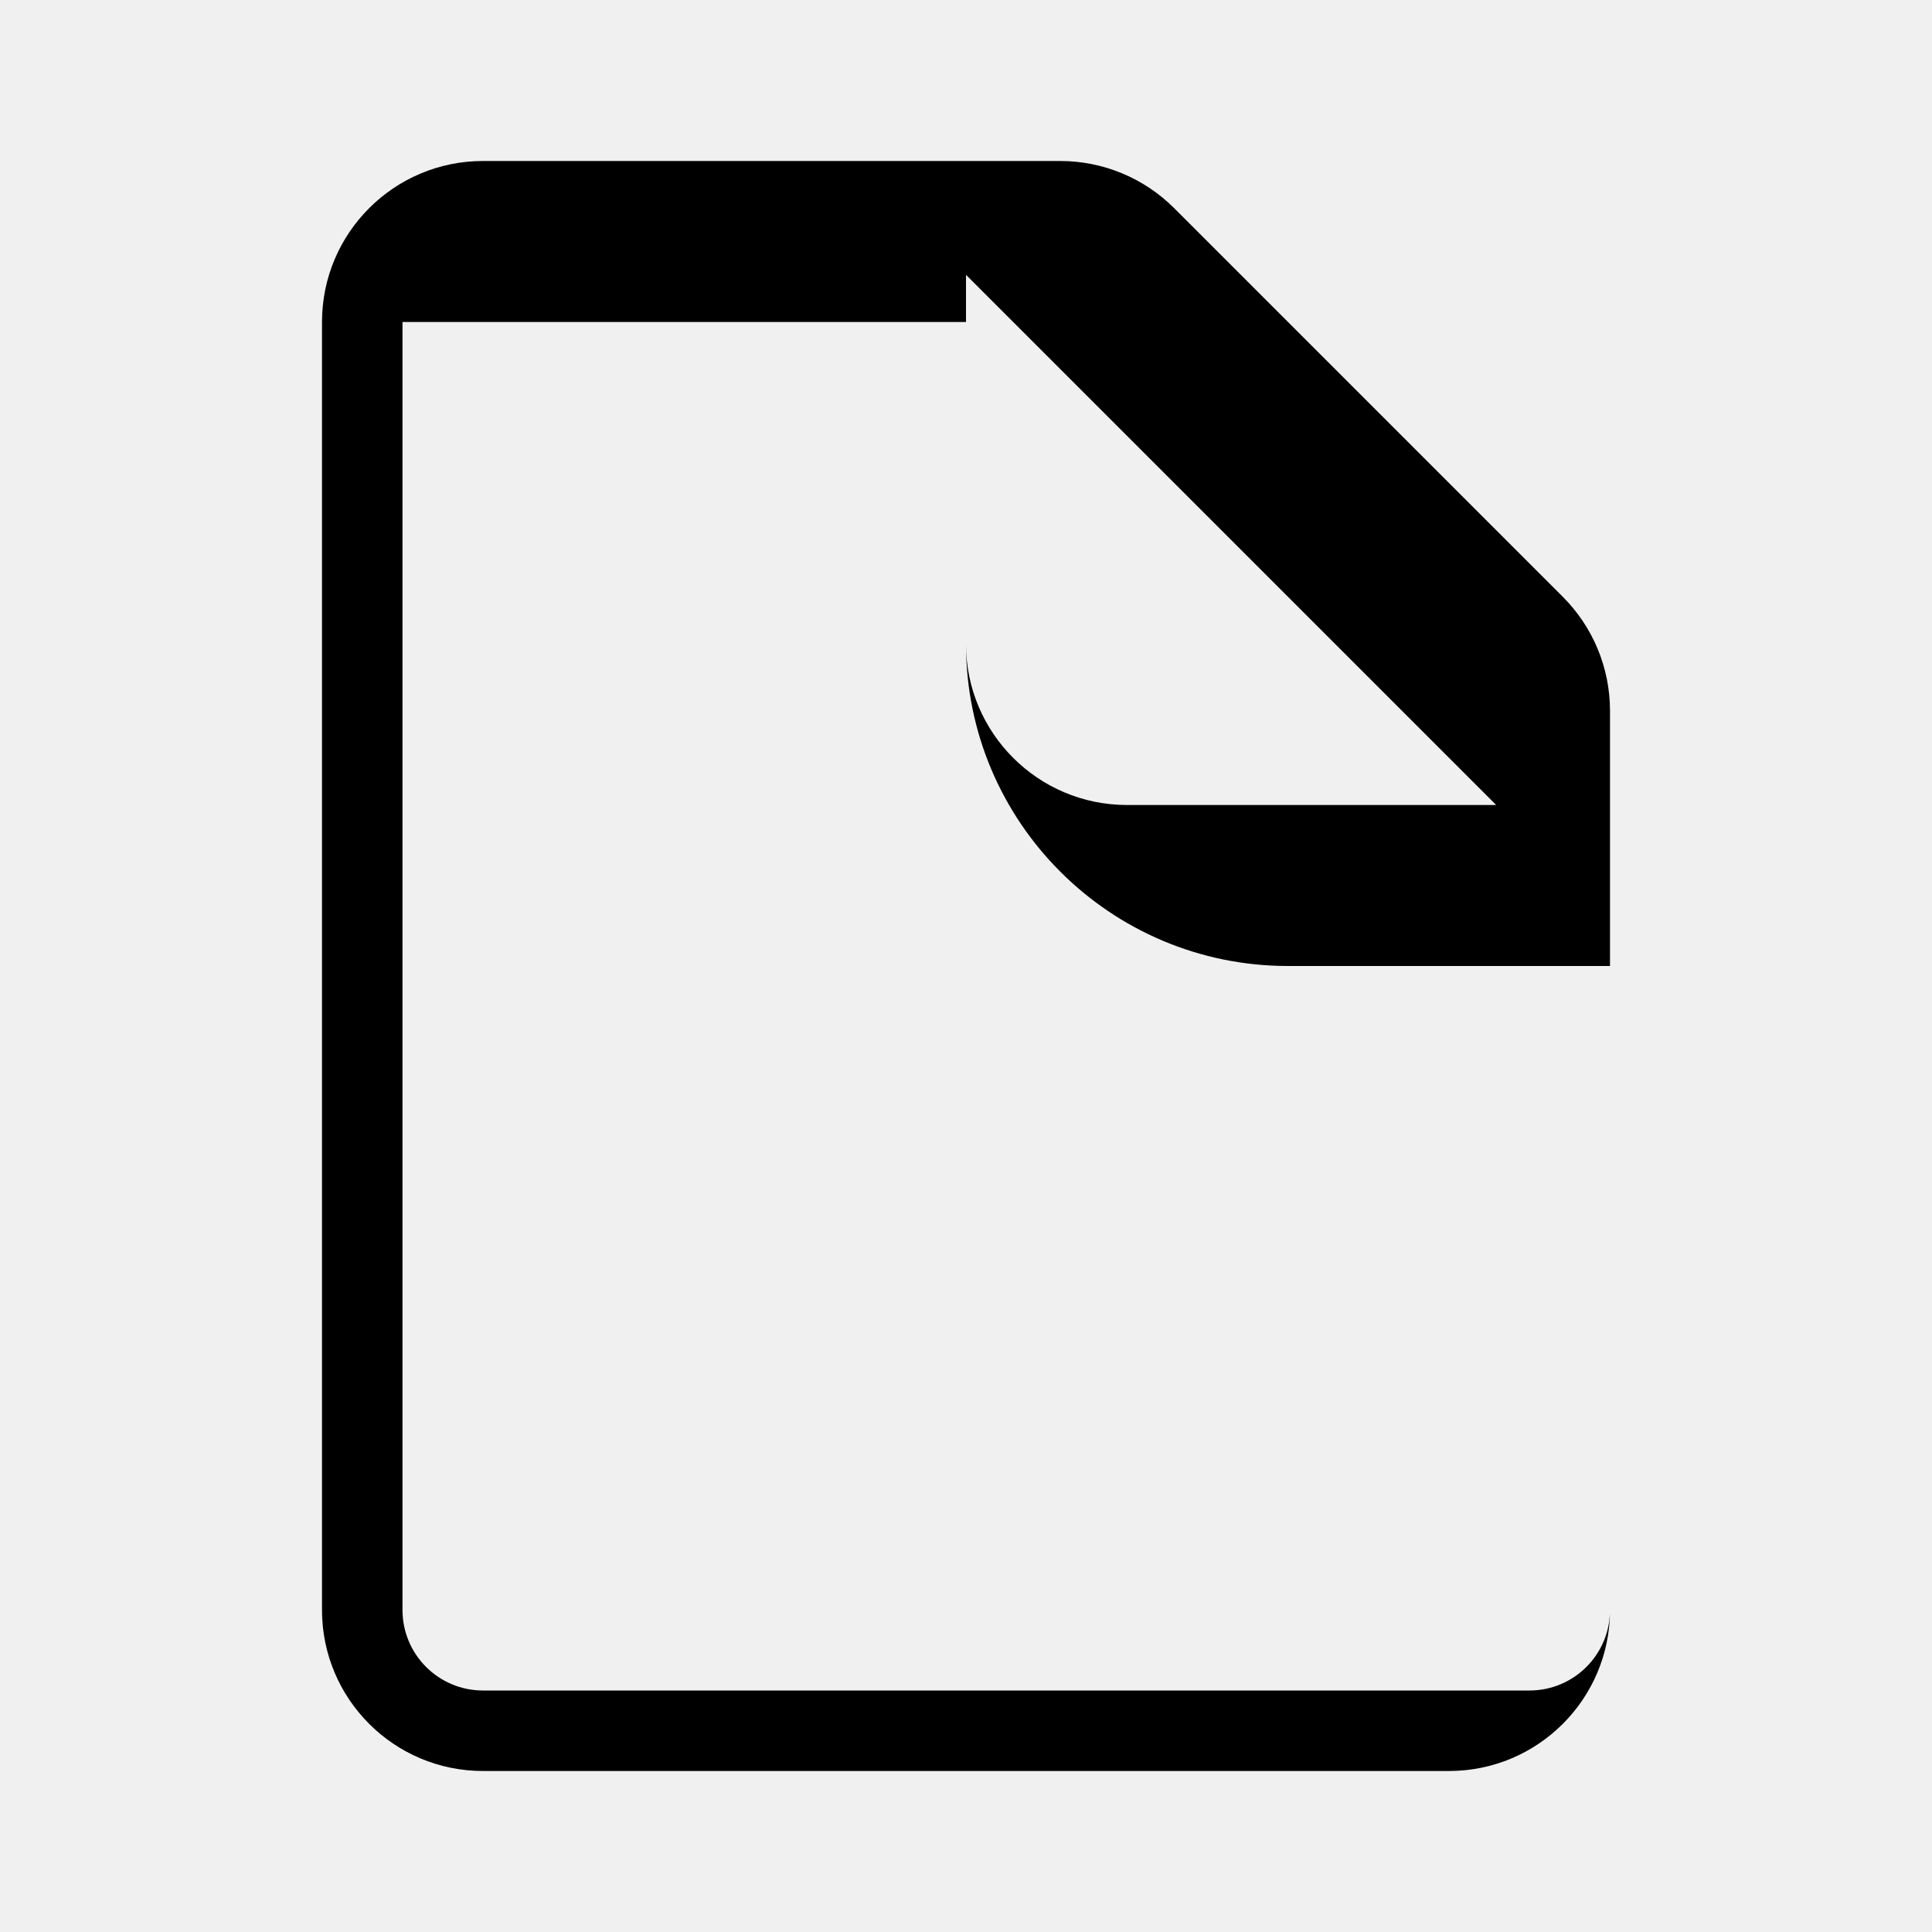
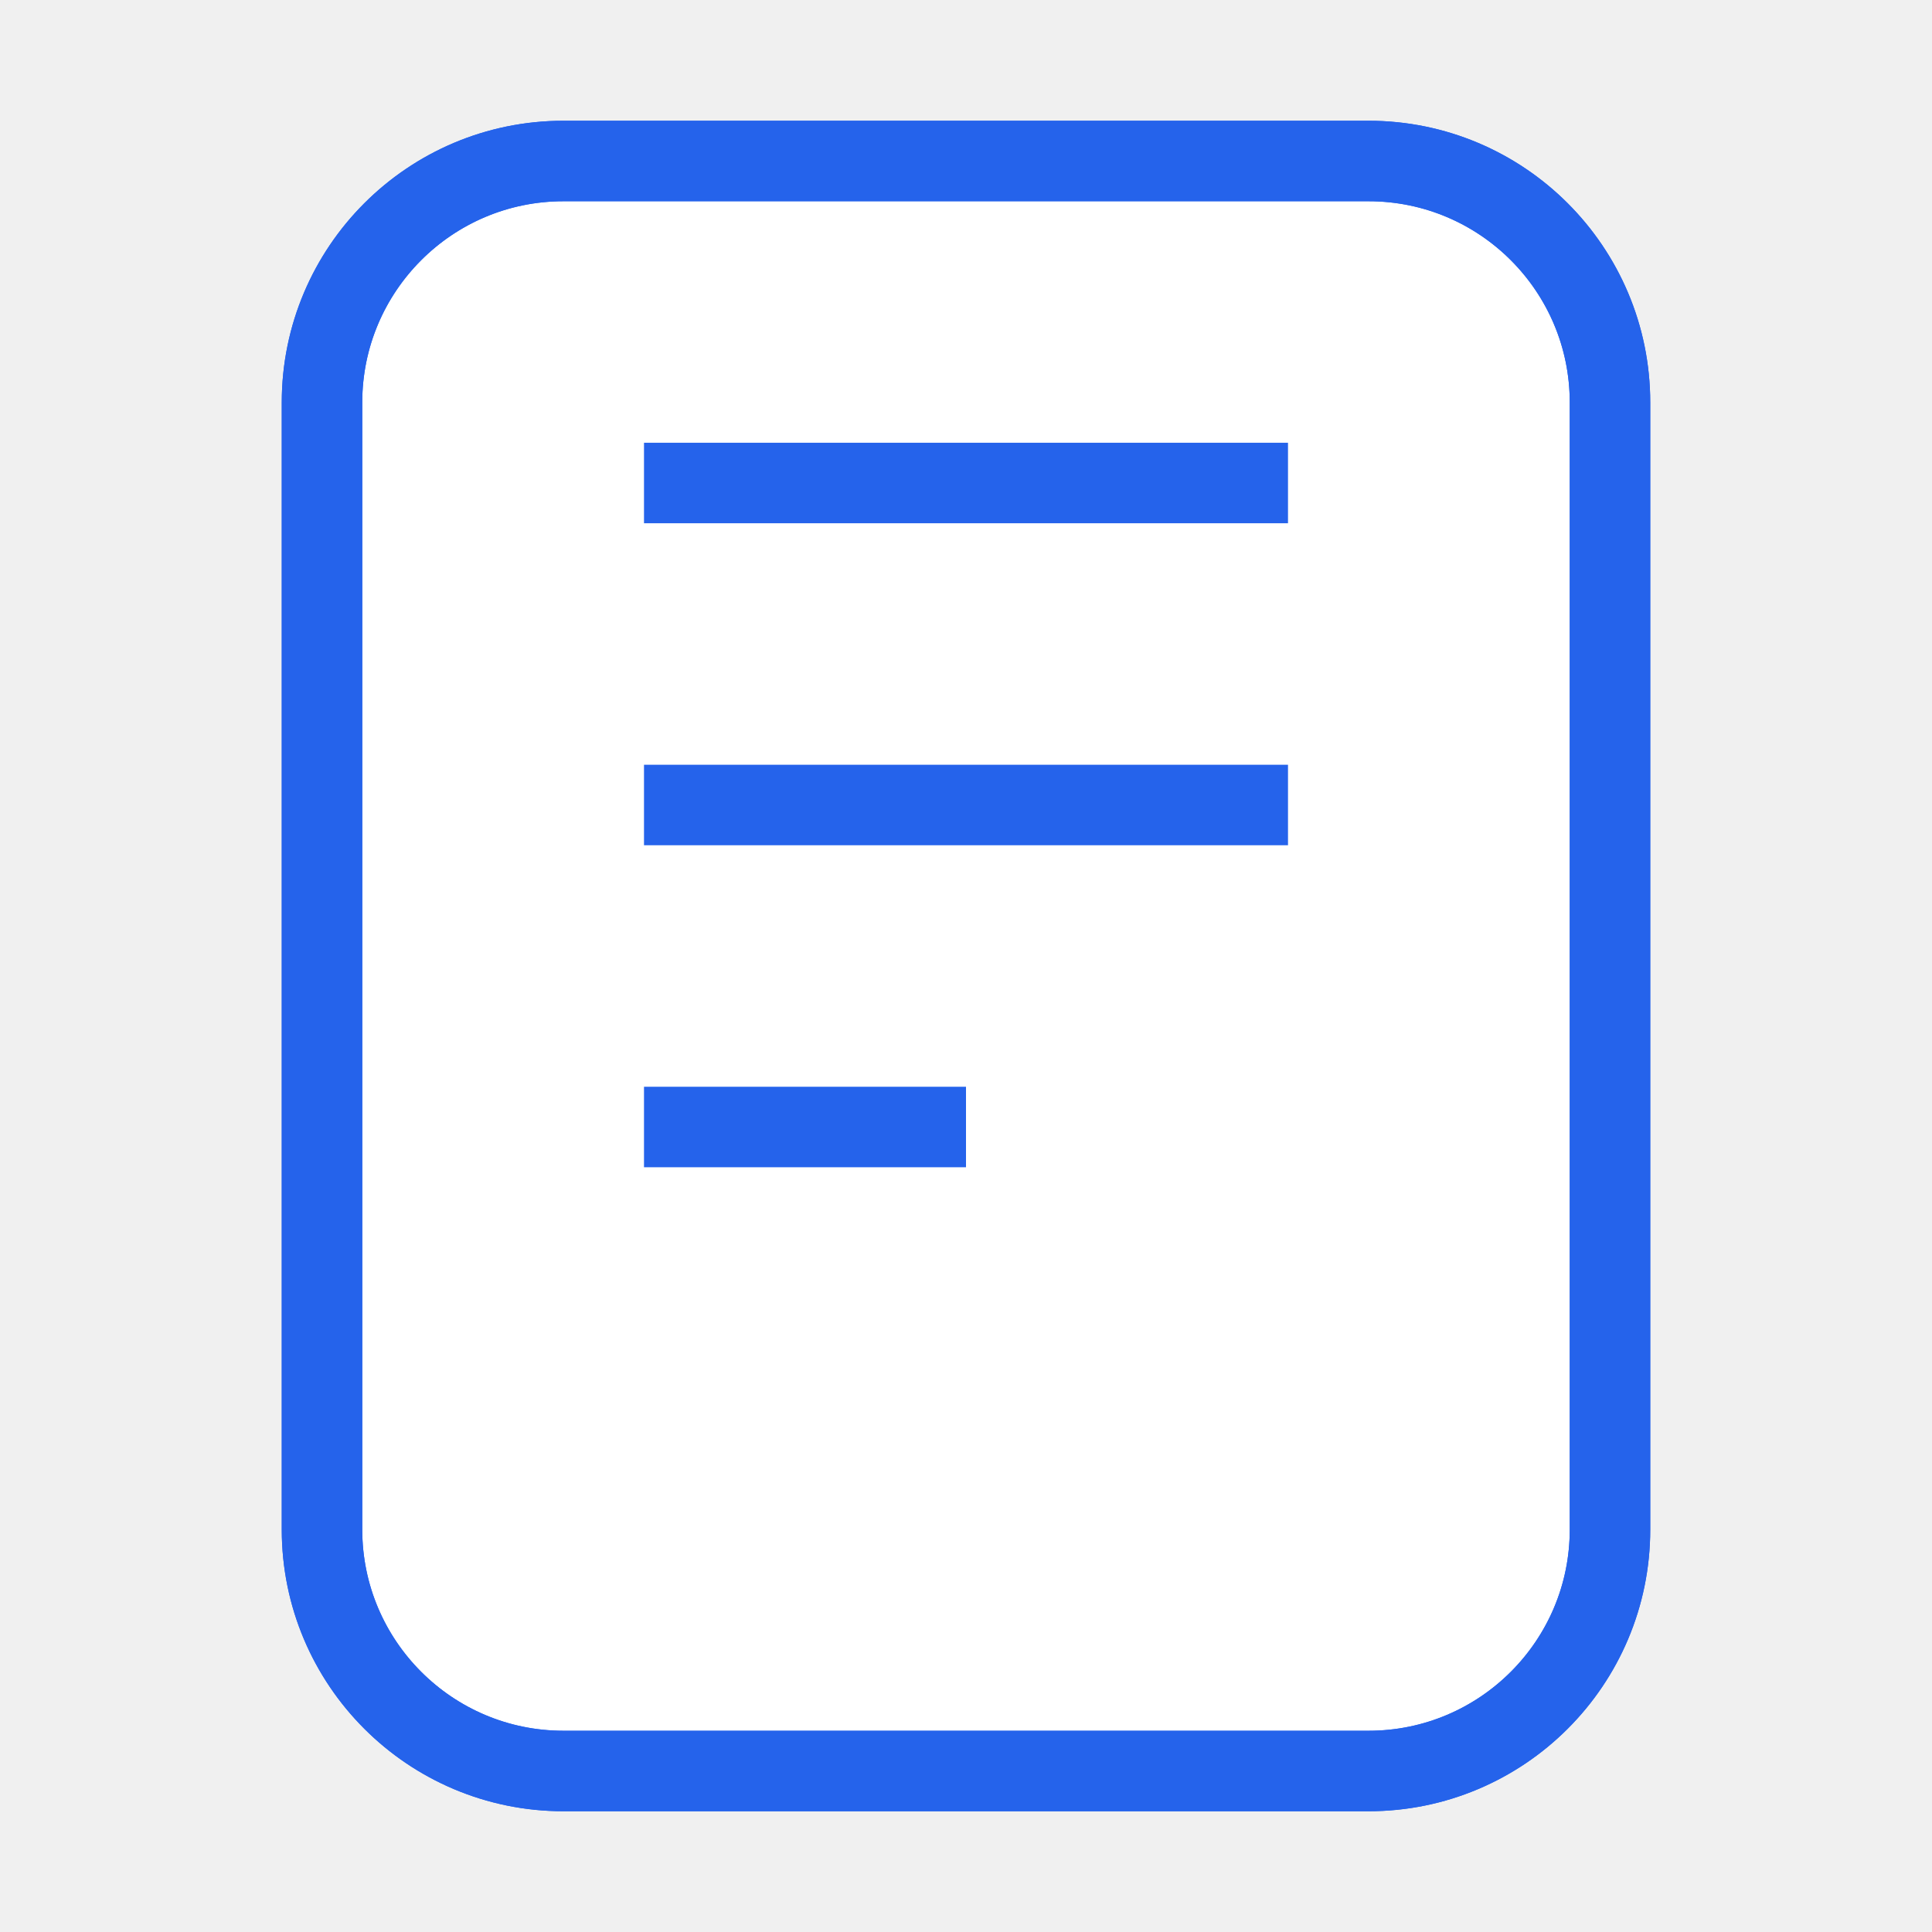
- <svg xmlns="http://www.w3.org/2000/svg" fill="black" viewBox="0 0 24 24" width="28" height="28">
-   <path d="M6 2a2 2 0 0 0-2 2v16a2 2 0 0 0 2 2h12a2 2 0 0 0 2-2V8.828A2 2 0 0 0 19.414 7.414l-4.828-4.828A2 2 0 0 0 13.172 2H6zm6 1.414L18.586 10H14a2 2 0 0 1-2-2V3.414zM6 4h6v4a4 4 0 0 0 4 4h4v8a1 1 0 0 1-1 1H6a1 1 0 0 1-1-1V4z" />
+ <svg xmlns="http://www.w3.org/2000/svg" viewBox="0 0 24 24" width="28" height="28" fill="none" stroke="currentColor" strokeWidth="1.5" strokeLinecap="round" strokeLinejoin="round">
+   <rect x="4" y="2" width="16" height="20" rx="3" fill="#fff" stroke="#2563eb" />
+   <path d="M8 6h8M8 10h8M8 14h4" stroke="#2563eb" />
+   <rect x="4" y="2" width="16" height="20" rx="3" fill="none" stroke="#2563eb" />
</svg>
